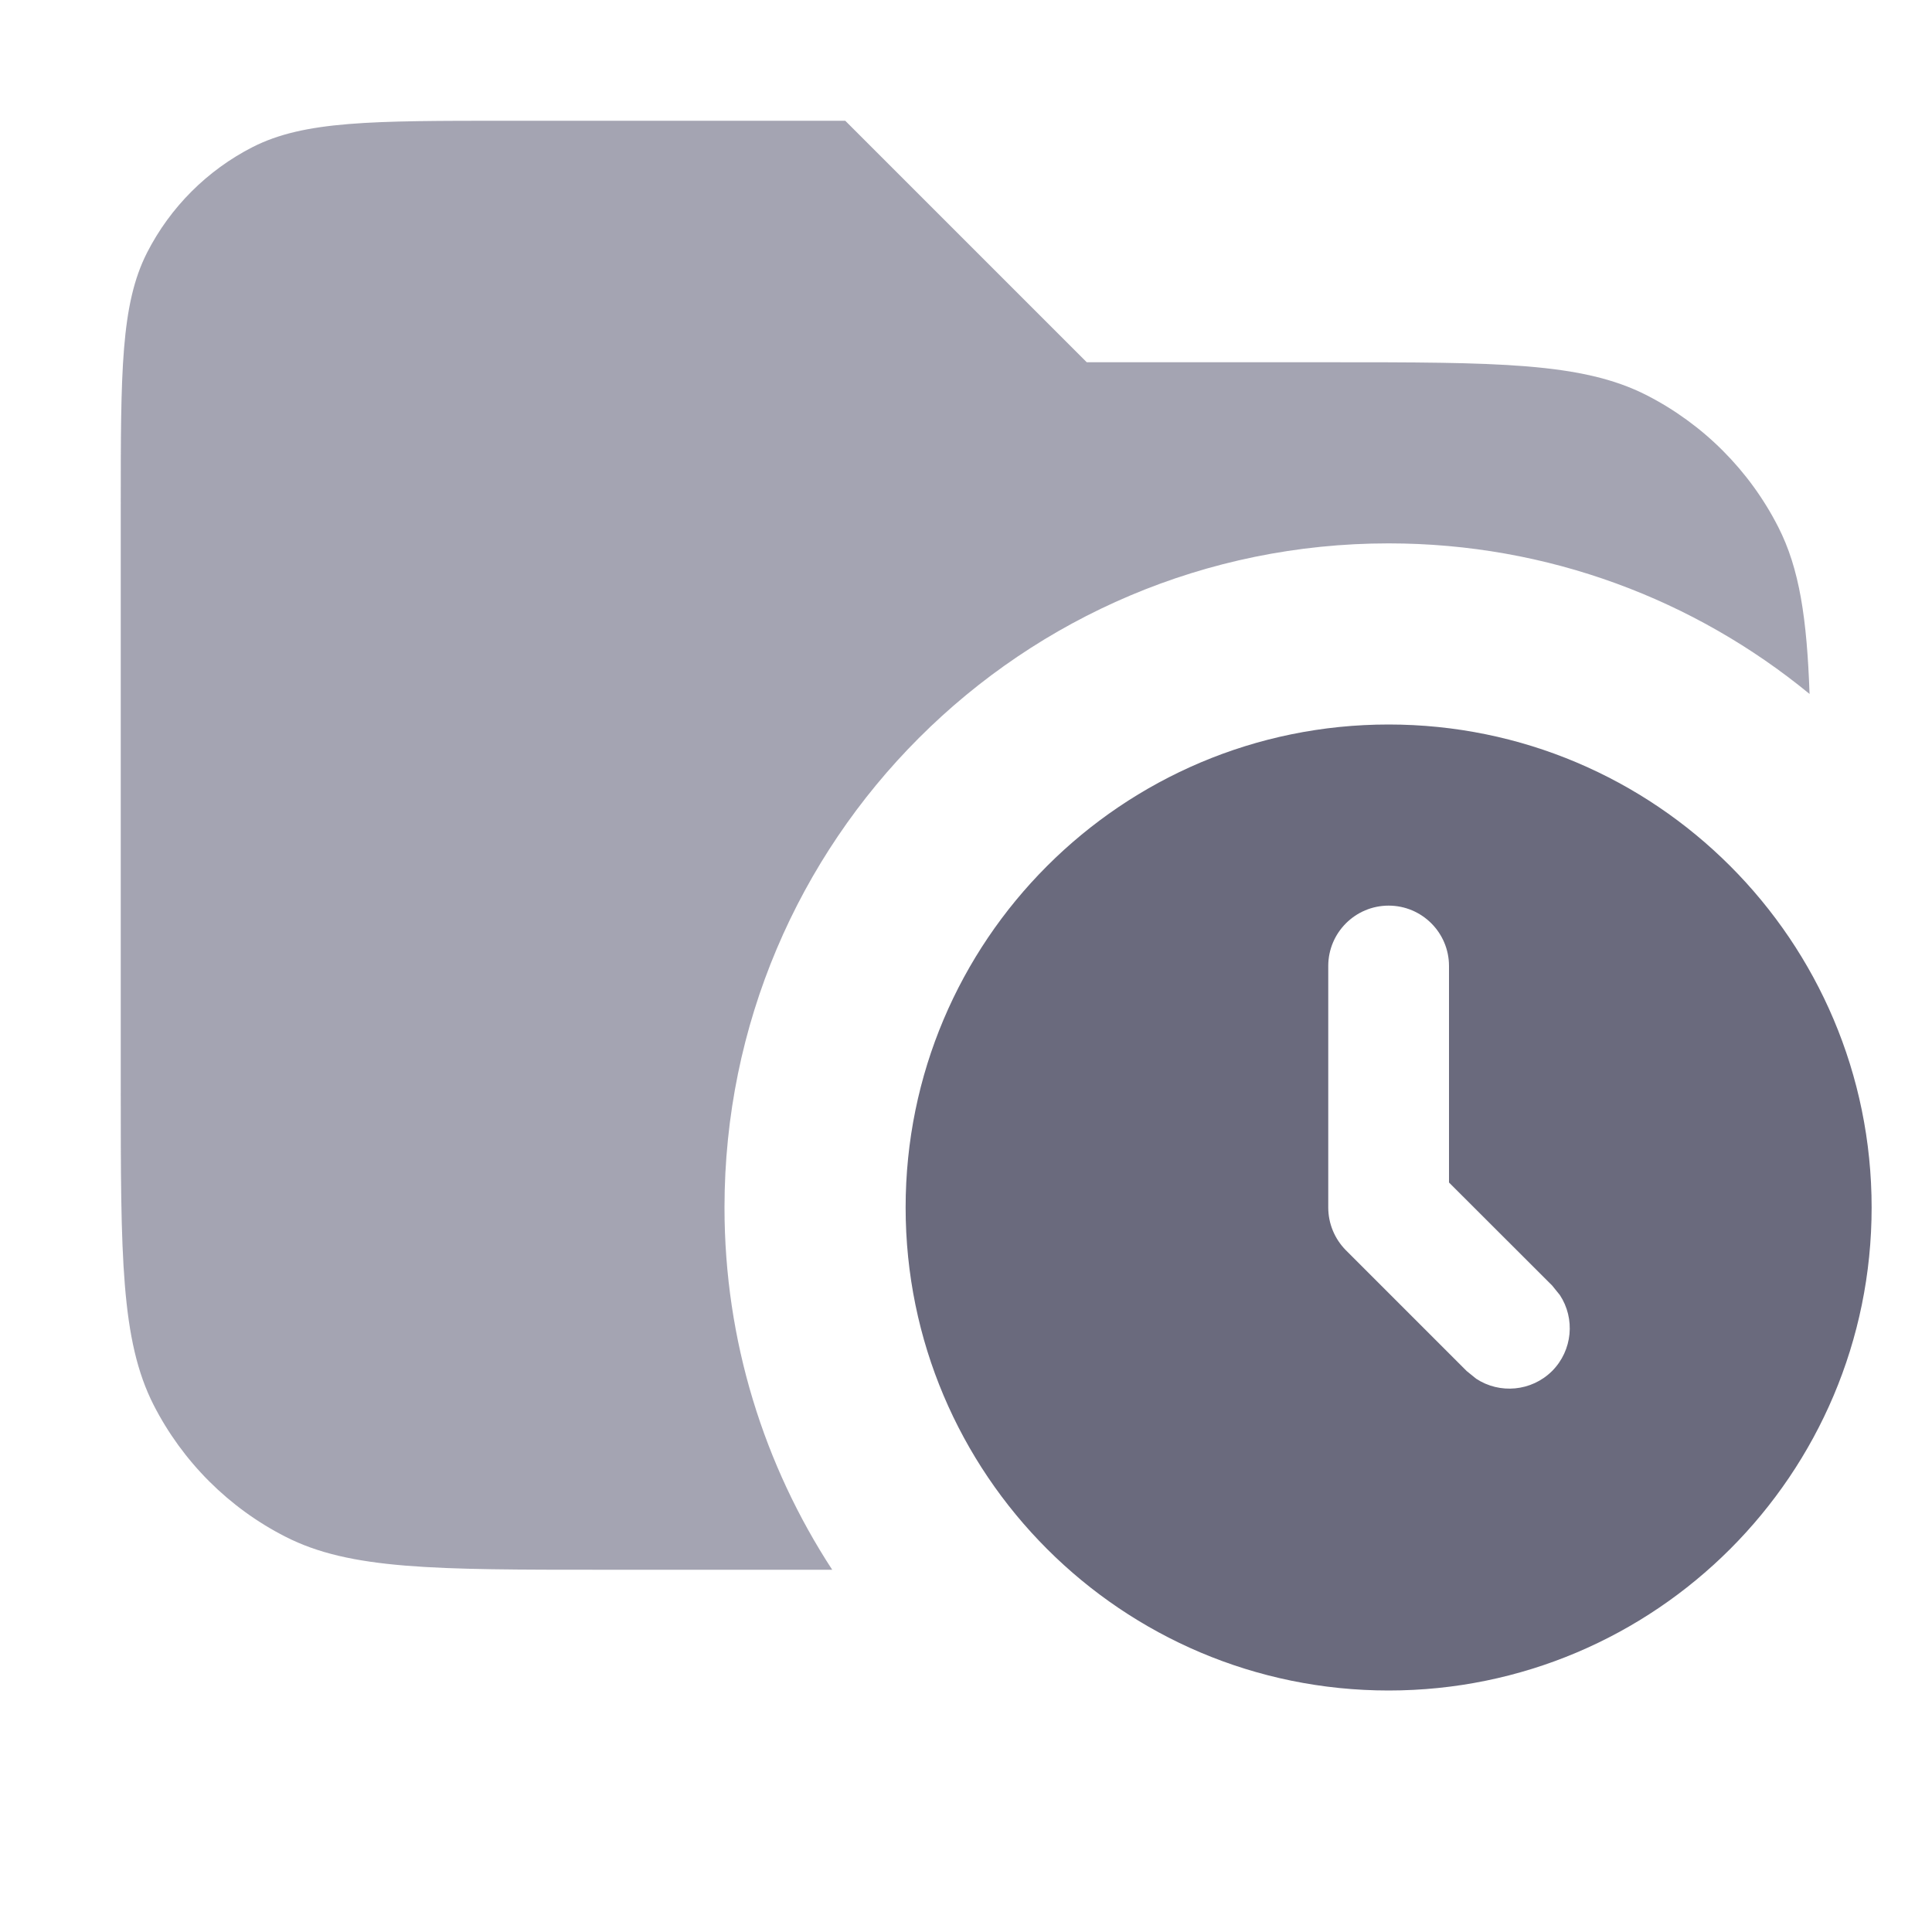
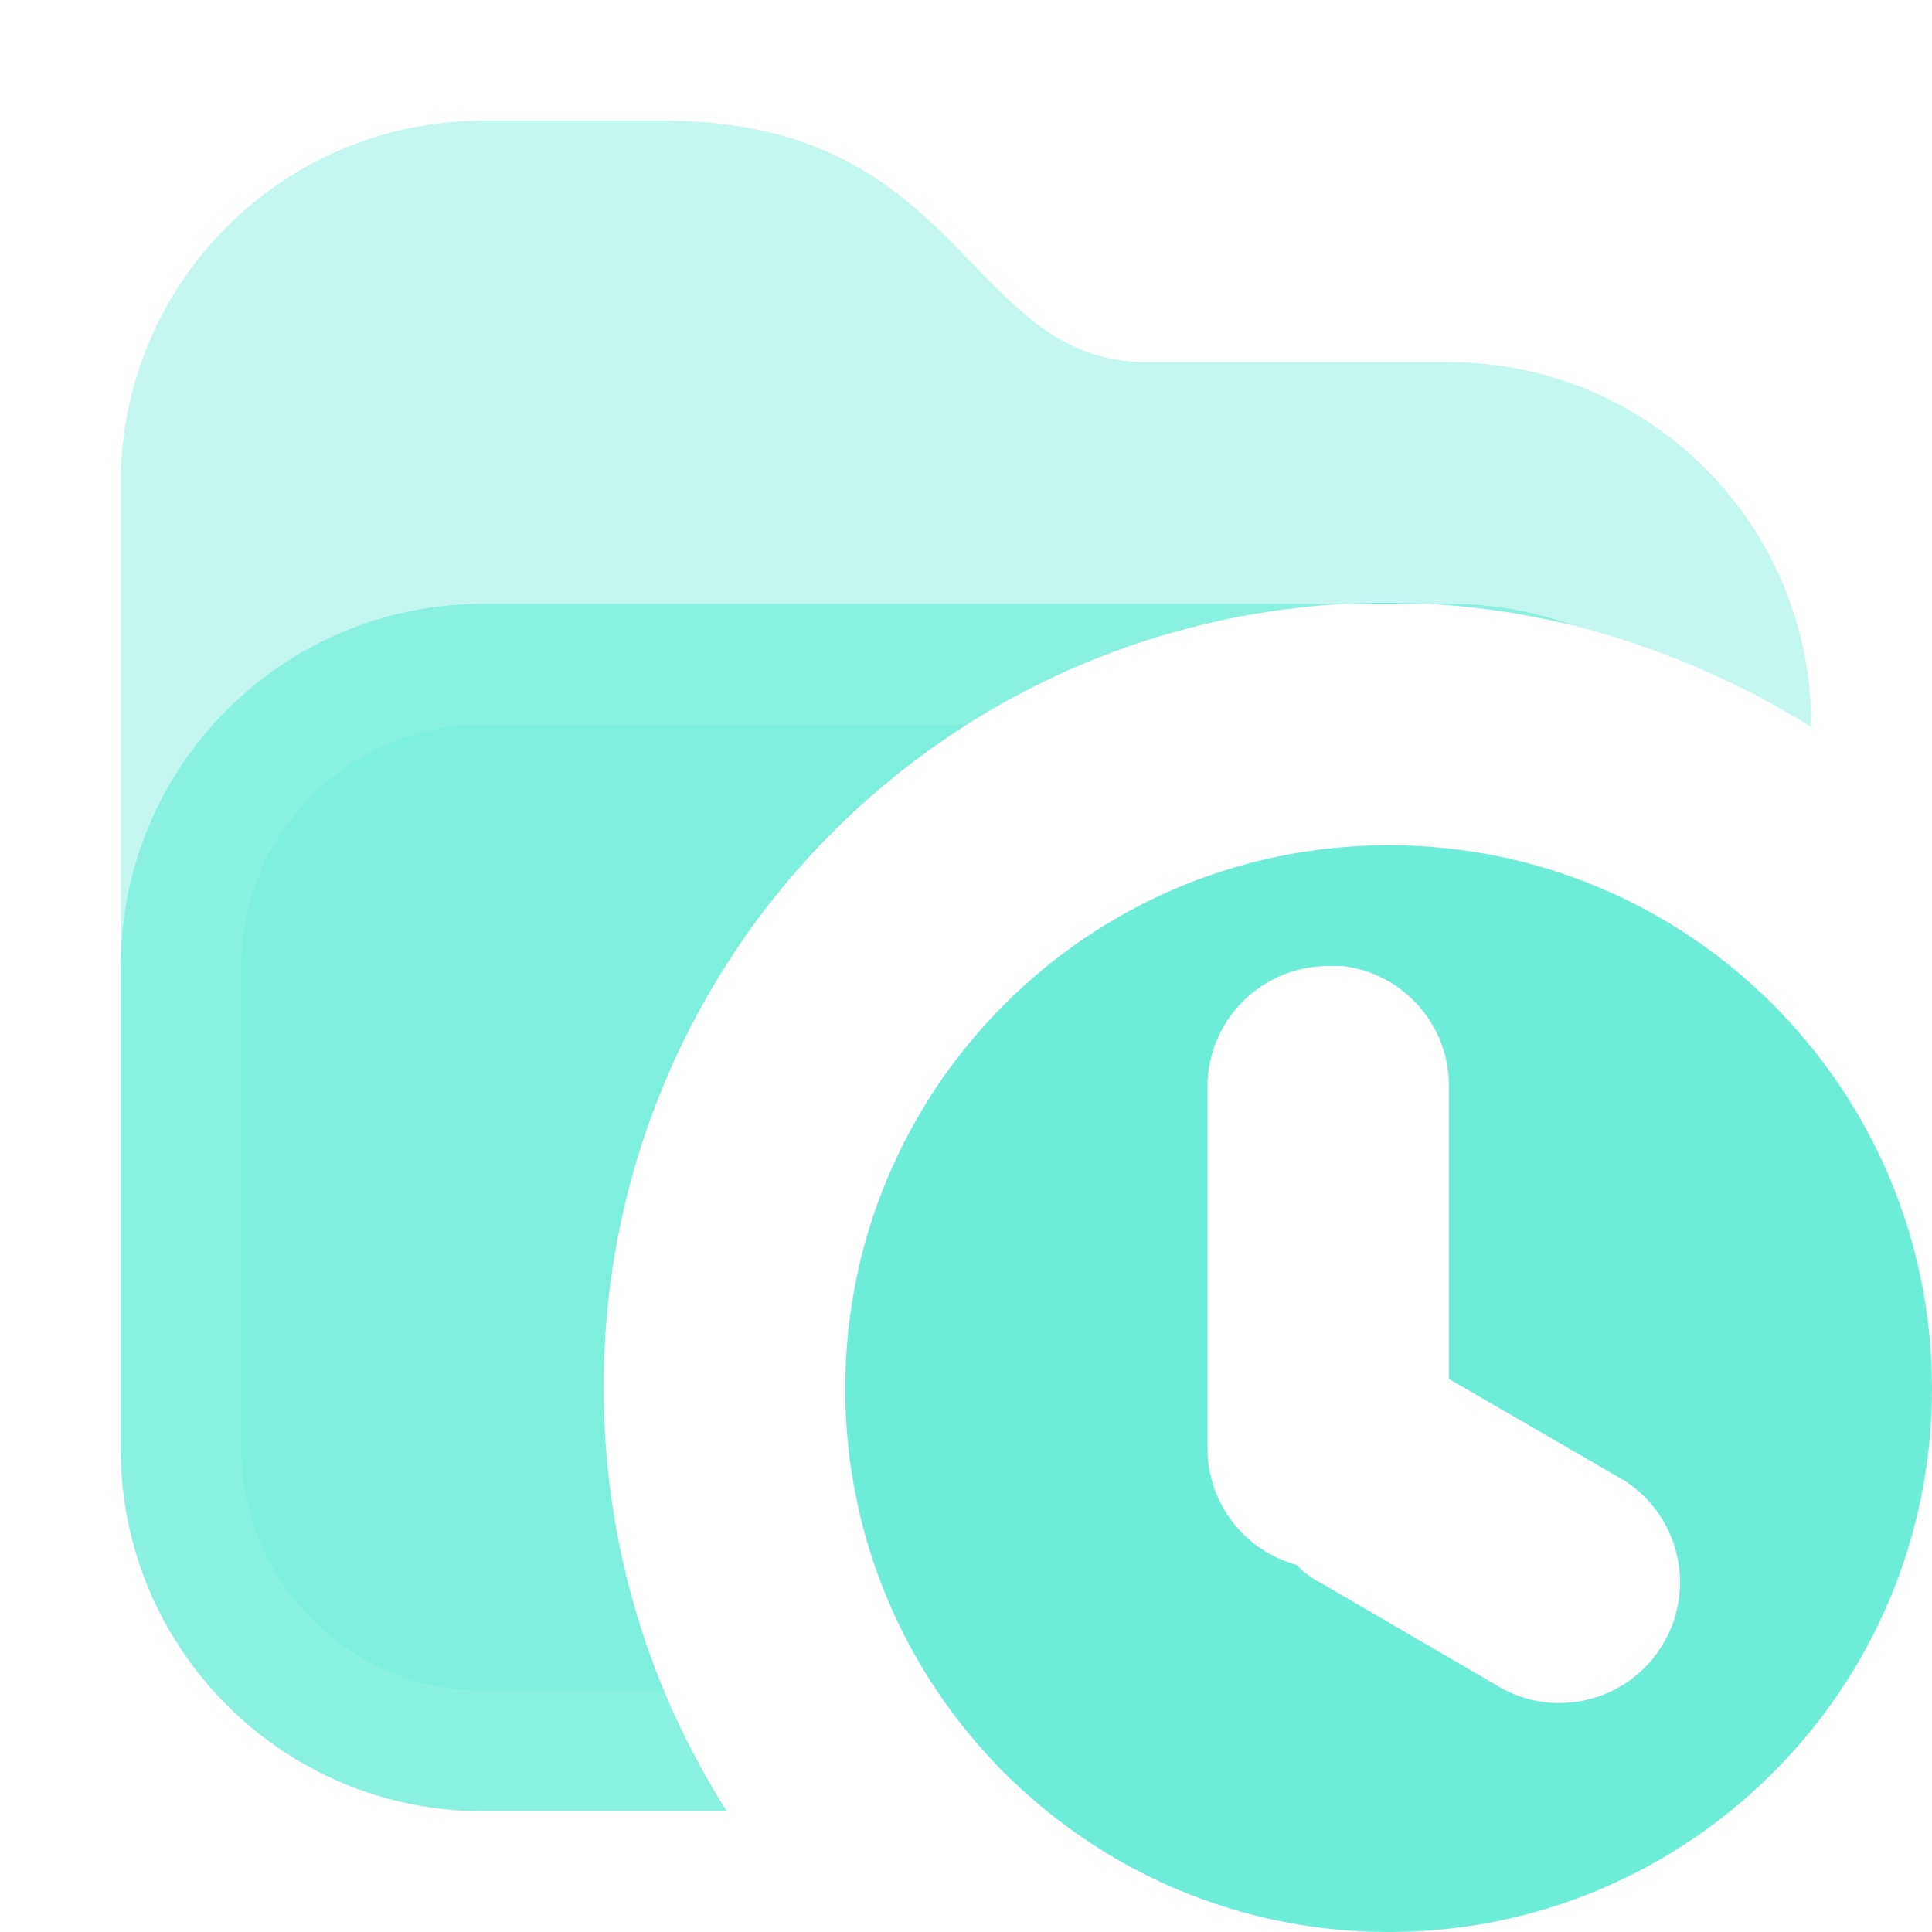
- <svg xmlns="http://www.w3.org/2000/svg" width="16" height="16" viewBox="0 0 16 16" fill="none">
-   <path opacity="0.7" d="M9 3H11C12.4 3 13.1 3 13.635 3.272C14.105 3.512 14.488 3.895 14.727 4.365C14.903 4.71 14.964 5.123 14.986 5.747C14.037 4.968 12.823 4.5 11.5 4.5C8.462 4.5 6 6.962 6 10C6 11.107 6.329 12.137 6.892 13H5C3.6 13 2.9 13 2.365 12.727C1.895 12.488 1.512 12.105 1.272 11.635C1 11.1 1 10.4 1 9V4.2C1 3.08 1 2.52 1.218 2.092C1.41 1.716 1.716 1.41 2.092 1.218C2.52 1 3.08 1 4.2 1H7L9 3Z" fill="#7E7E92" />
-   <path d="M11.5 6C13.709 6 15.5 7.791 15.5 10C15.5 12.209 13.709 14 11.5 14C9.291 14 7.5 12.209 7.5 10C7.5 7.791 9.291 6 11.5 6ZM11.5 7.5C11.224 7.5 11 7.724 11 8V10C11 10.133 11.053 10.26 11.146 10.354L12.146 11.354L12.225 11.418C12.419 11.546 12.683 11.524 12.854 11.354C13.024 11.183 13.046 10.919 12.918 10.725L12.854 10.646L12 9.793V8C12 7.724 11.776 7.5 11.5 7.5Z" fill="#6A6A7D" />
+ <svg xmlns="http://www.w3.org/2000/svg" xmlns:xlink="http://www.w3.org/1999/xlink" viewBox="0 0 16 16">
+   <defs>
+     <path id="a" d="M11.5 7a4.5 4.5 0 1 1 0 9 4.5 4.5 0 0 1 0-9M11 8a1 1 0 0 0-1 1v3a1 1 0 0 0 .74.96q.08.09.2.15l1.51.88a1 1 0 0 0 1-1.73L12 11.42V9a1 1 0 0 0-.88-1z" />
+     <path id="b" d="M9.5 3H12a3 3 0 0 1 3 3v.02a7 7 0 0 0-1.97-.84A3 3 0 0 0 12 5H4a3 3 0 0 0-3 3V4a3 3 0 0 1 3-3h1.5C8 1 8 3 9.5 3" />
+   </defs>
+   <use xlink:href="#a" fill="#5eead4" fill-rule="evenodd" />
+   <use xlink:href="#a" fill="#f8fafc" fill-opacity="0.1" fill-rule="evenodd" />
+   <use xlink:href="#b" fill="#5eead4" fill-opacity=".4" fill-rule="evenodd" />
+   <use xlink:href="#b" fill="#f8fafc" fill-opacity="0.1" fill-rule="evenodd" />
+   <path fill="#5eead4" fill-opacity=".8" fill-rule="evenodd" d="M12 5a3 3 0 0 1 1.03.18A6.48 6.48 0 0 0 5 11.5c0 1.29.38 2.5 1.02 3.5H4a3 3 0 0 1-3-3V8a3 3 0 0 1 3-3z" />
+   <path fill="#f8fafc" fill-opacity="0.1" d="M12 5a3 3 0 0 1 1.03.18 6.5 6.5 0 0 0-5 .82H4a2 2 0 0 0-2 2v4c0 1.1.9 2 2 2h1.5q.21.53.52 1H4a3 3 0 0 1-3-3V8a3 3 0 0 1 3-3z" />
</svg>
